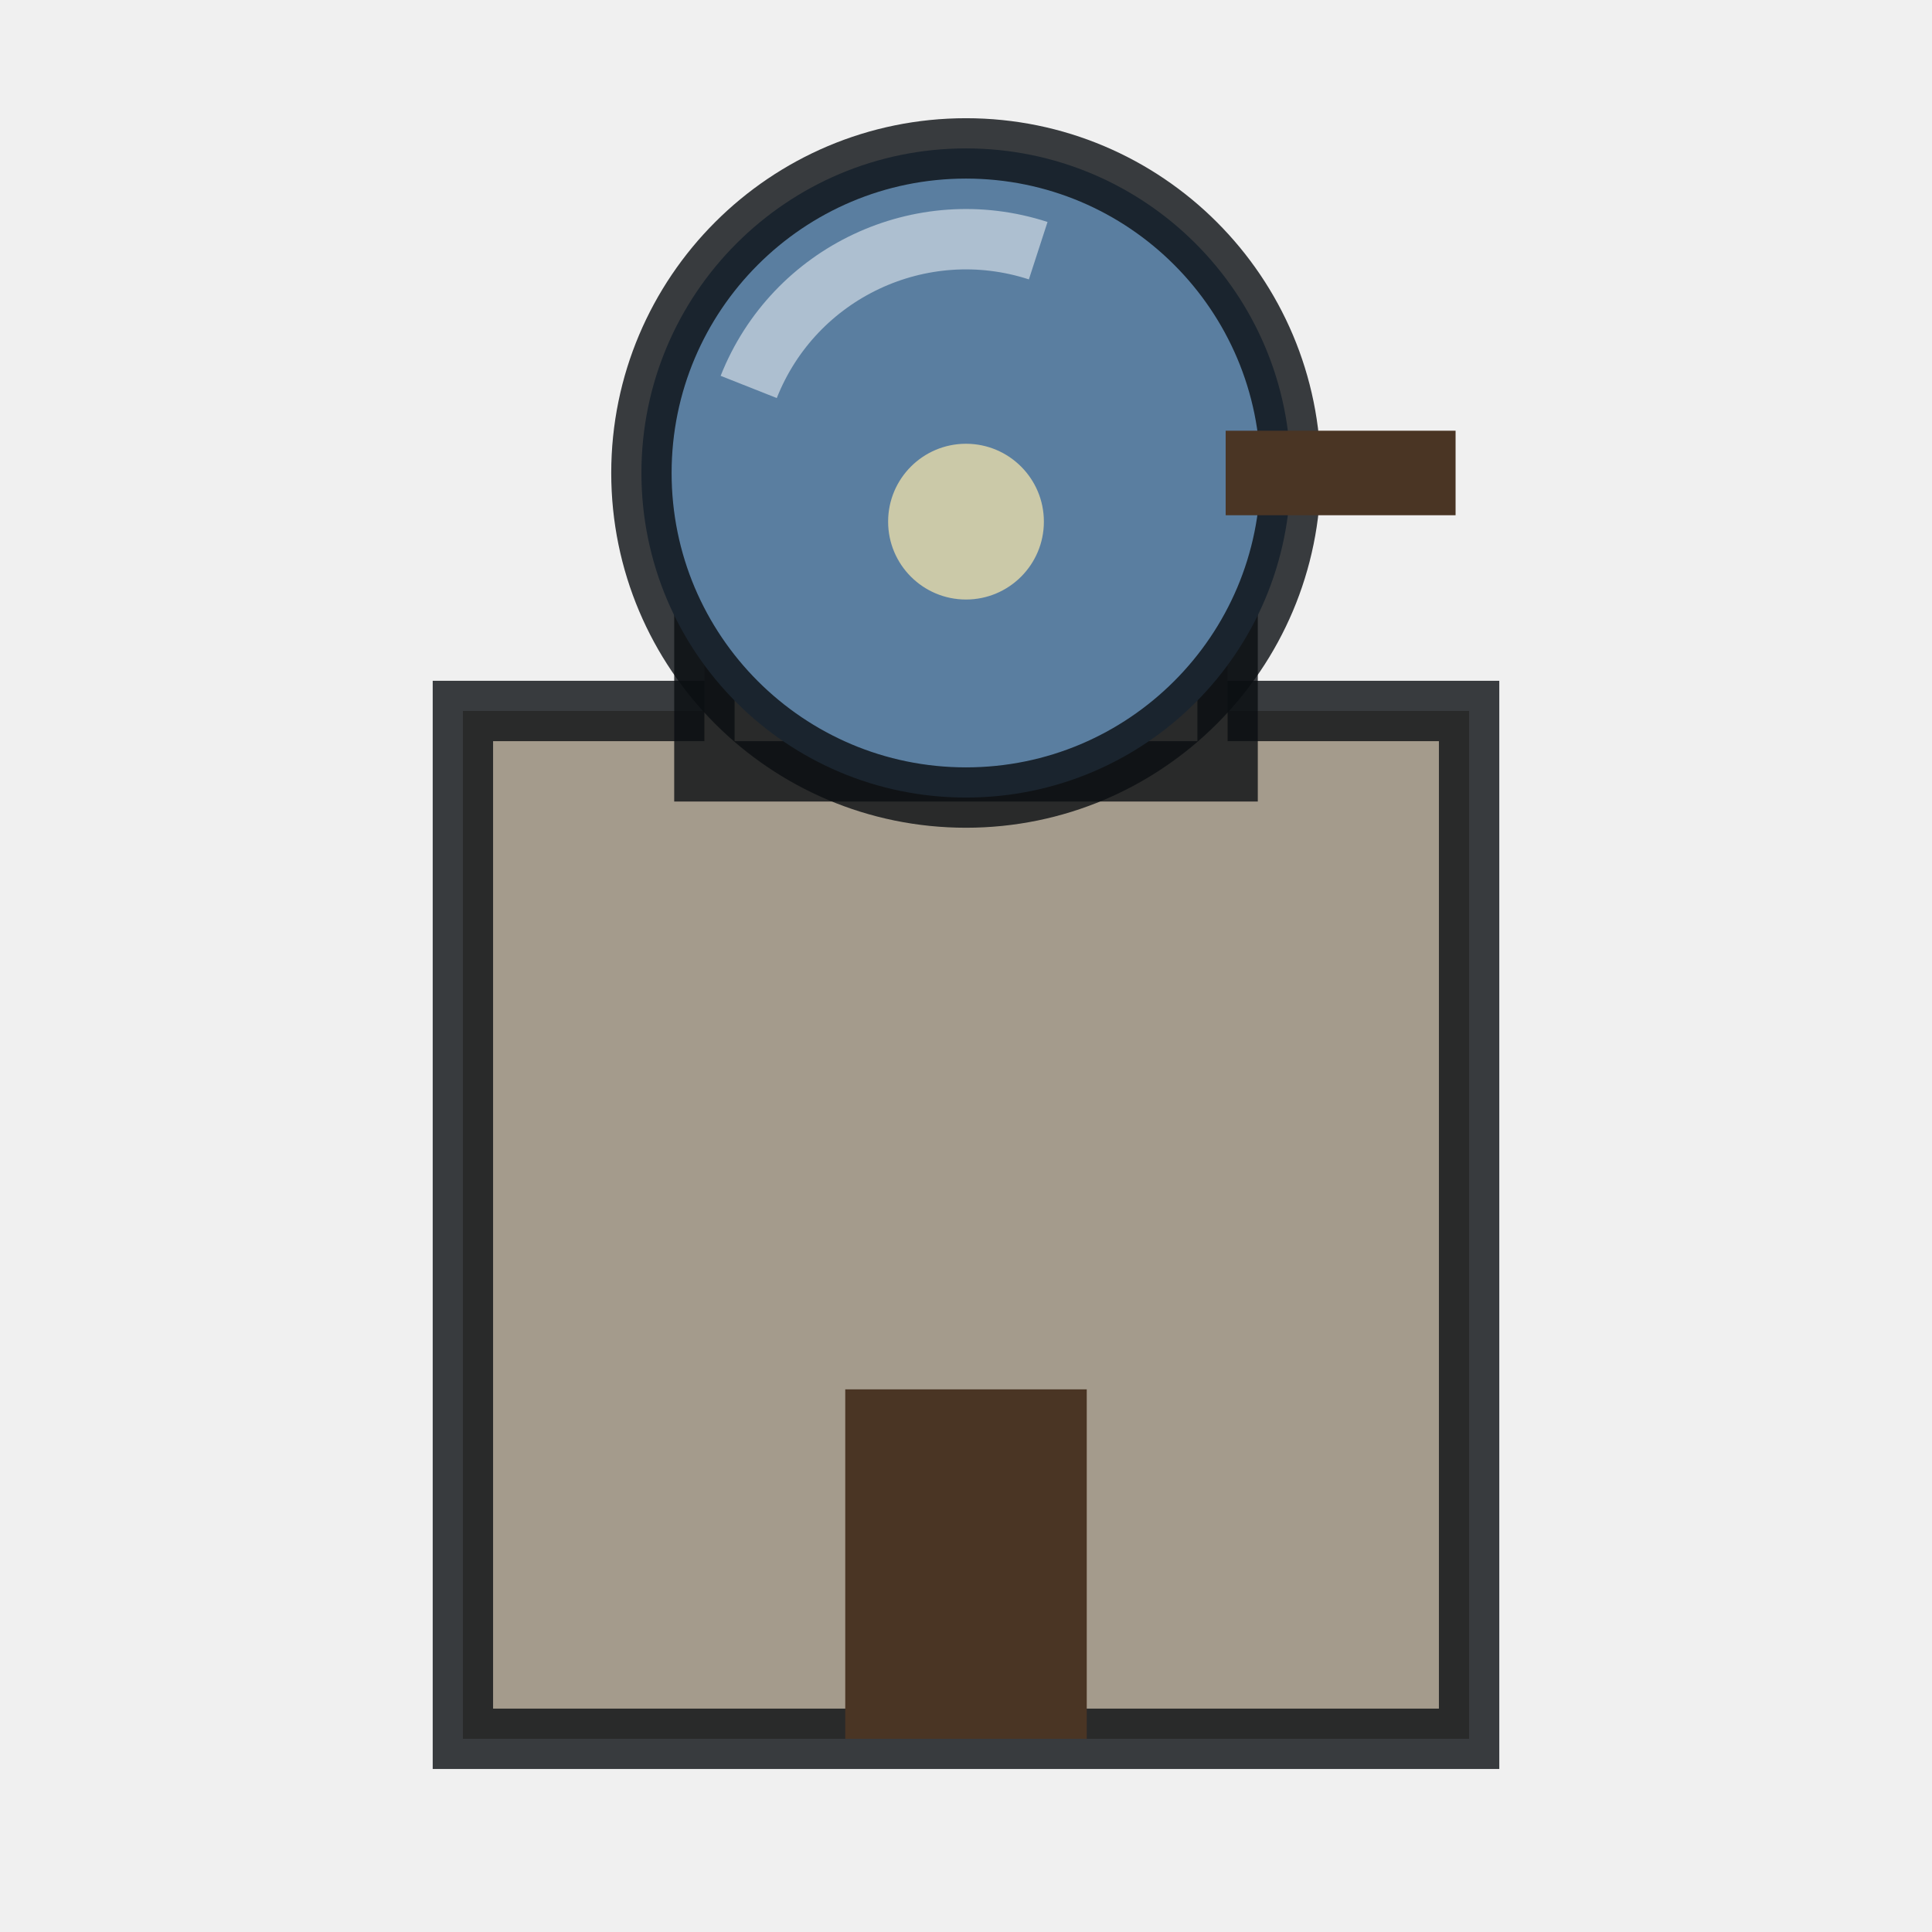
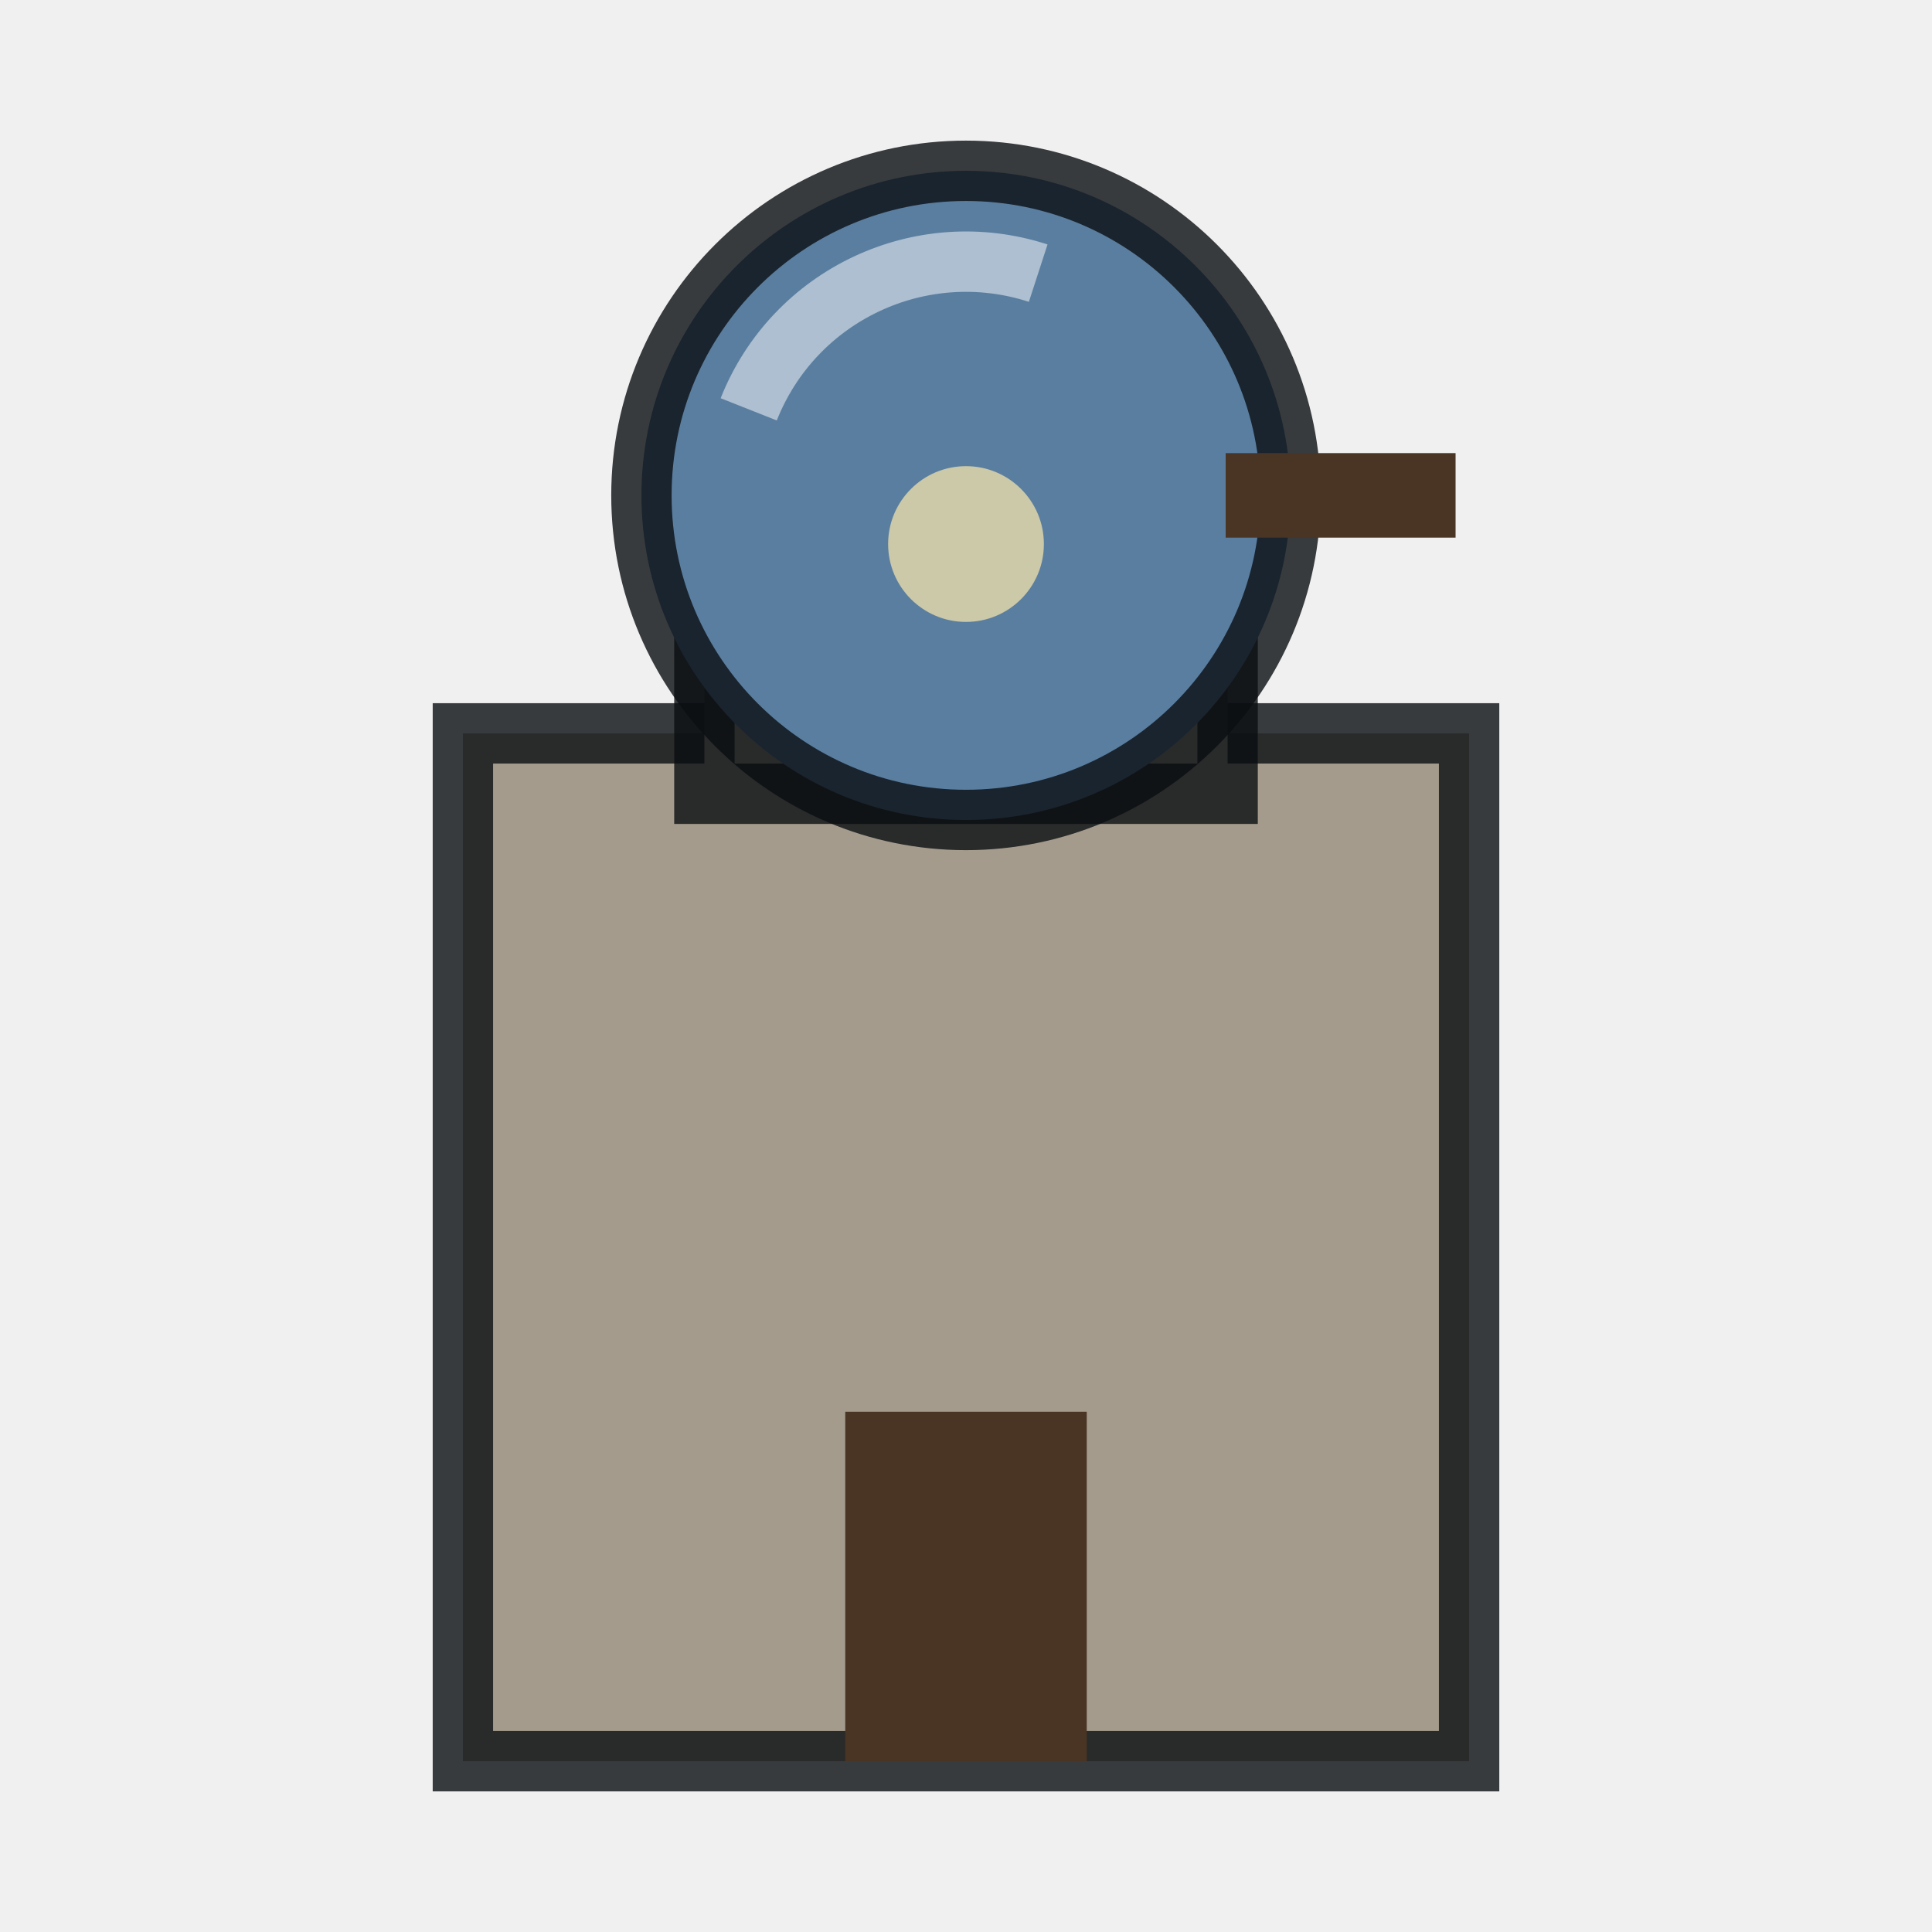
<svg xmlns="http://www.w3.org/2000/svg" width="32" height="32" viewBox="0 0 32 32">
-   <rect x="7.667" y="11.776" width="16.666" height="17.024" fill="#a49b8c" />
-   <rect x="7.667" y="11.776" width="16.666" height="17.024" fill="none" stroke="#0a0e12" stroke-width="1" stroke-opacity="0.8" />
-   <rect x="14" y="23.012" width="4" height="5.788" fill="#4a3524" />
-   <rect x="11.667" y="7.834" width="8.666" height="4.942" fill="#a49b8c" />
-   <rect x="11.667" y="7.834" width="8.666" height="4.942" fill="none" stroke="#0a0e12" stroke-width="1" stroke-opacity="0.8" />
-   <circle cx="16" cy="7.834" r="5.376" fill="#5a7ea0" />
-   <circle cx="16" cy="7.834" r="5.376" fill="none" stroke="#0a0e12" stroke-width="1" stroke-opacity="0.8" />
-   <path d="M 12.401 6.409 A 3.871 3.871 0 0 1 17.196 4.152" fill="none" stroke="#ffffff" stroke-width="1" stroke-opacity="0.5" />
-   <circle cx="16" cy="8.64" r="1.29" fill="#f0e1aa" fill-opacity="0.75" />
-   <line x1="20.301" y1="7.834" x2="24.109" y2="7.834" fill="none" stroke="#4a3524" stroke-width="1.4" />
+   <rect x="7.667" y="12.147" width="16.666" height="17.024" fill="#a49b8c" />
+   <rect x="7.667" y="12.147" width="16.666" height="17.024" fill="none" stroke="#0a0e12" stroke-width="1" stroke-opacity="0.8" />
+   <rect x="14" y="23.383" width="4" height="5.788" fill="#4a3524" />
+   <rect x="11.667" y="8.205" width="8.666" height="4.942" fill="#a49b8c" />
+   <rect x="11.667" y="8.205" width="8.666" height="4.942" fill="none" stroke="#0a0e12" stroke-width="1" stroke-opacity="0.8" />
+   <circle cx="16" cy="8.205" r="5.376" fill="#5a7ea0" />
+   <circle cx="16" cy="8.205" r="5.376" fill="none" stroke="#0a0e12" stroke-width="1" stroke-opacity="0.8" />
+   <path d="M 12.401 6.78 A 3.871 3.871 0 0 1 17.196 4.524" fill="none" stroke="#ffffff" stroke-width="1" stroke-opacity="0.5" />
+   <circle cx="16" cy="9.011" r="1.29" fill="#f0e1aa" fill-opacity="0.75" />
+   <line x1="20.301" y1="8.205" x2="24.109" y2="8.205" fill="none" stroke="#4a3524" stroke-width="1.4" />
</svg>
